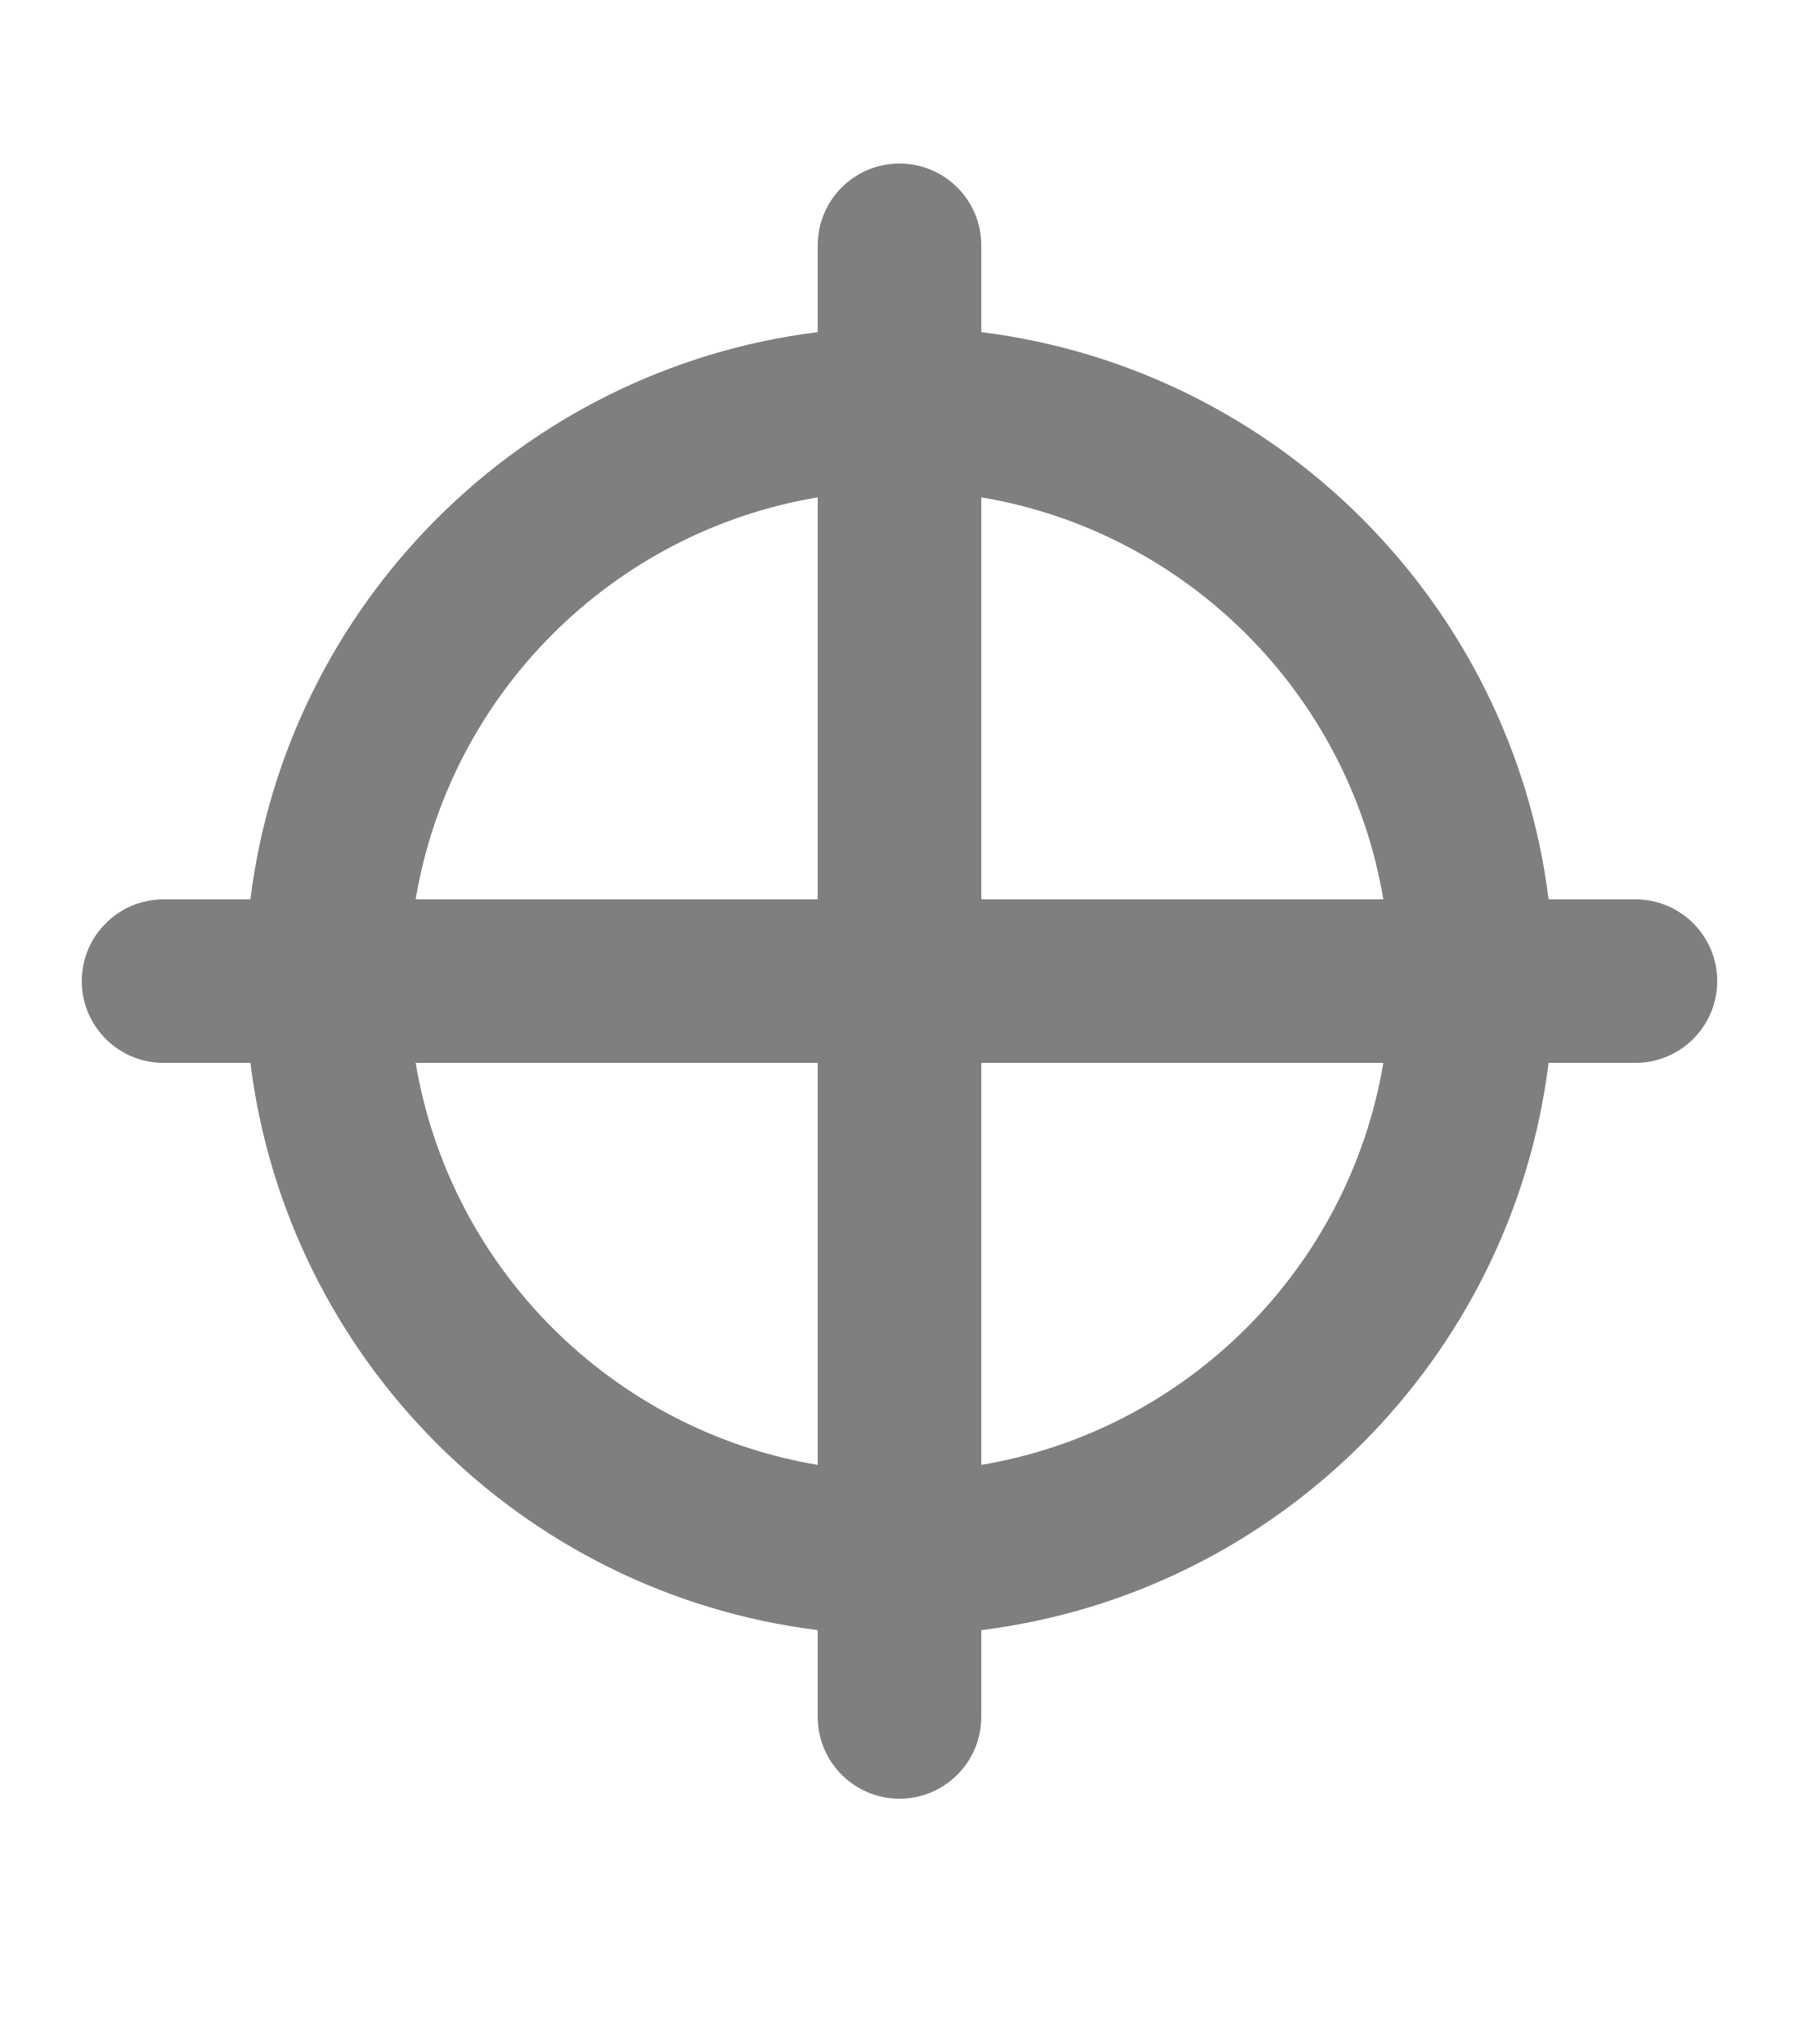
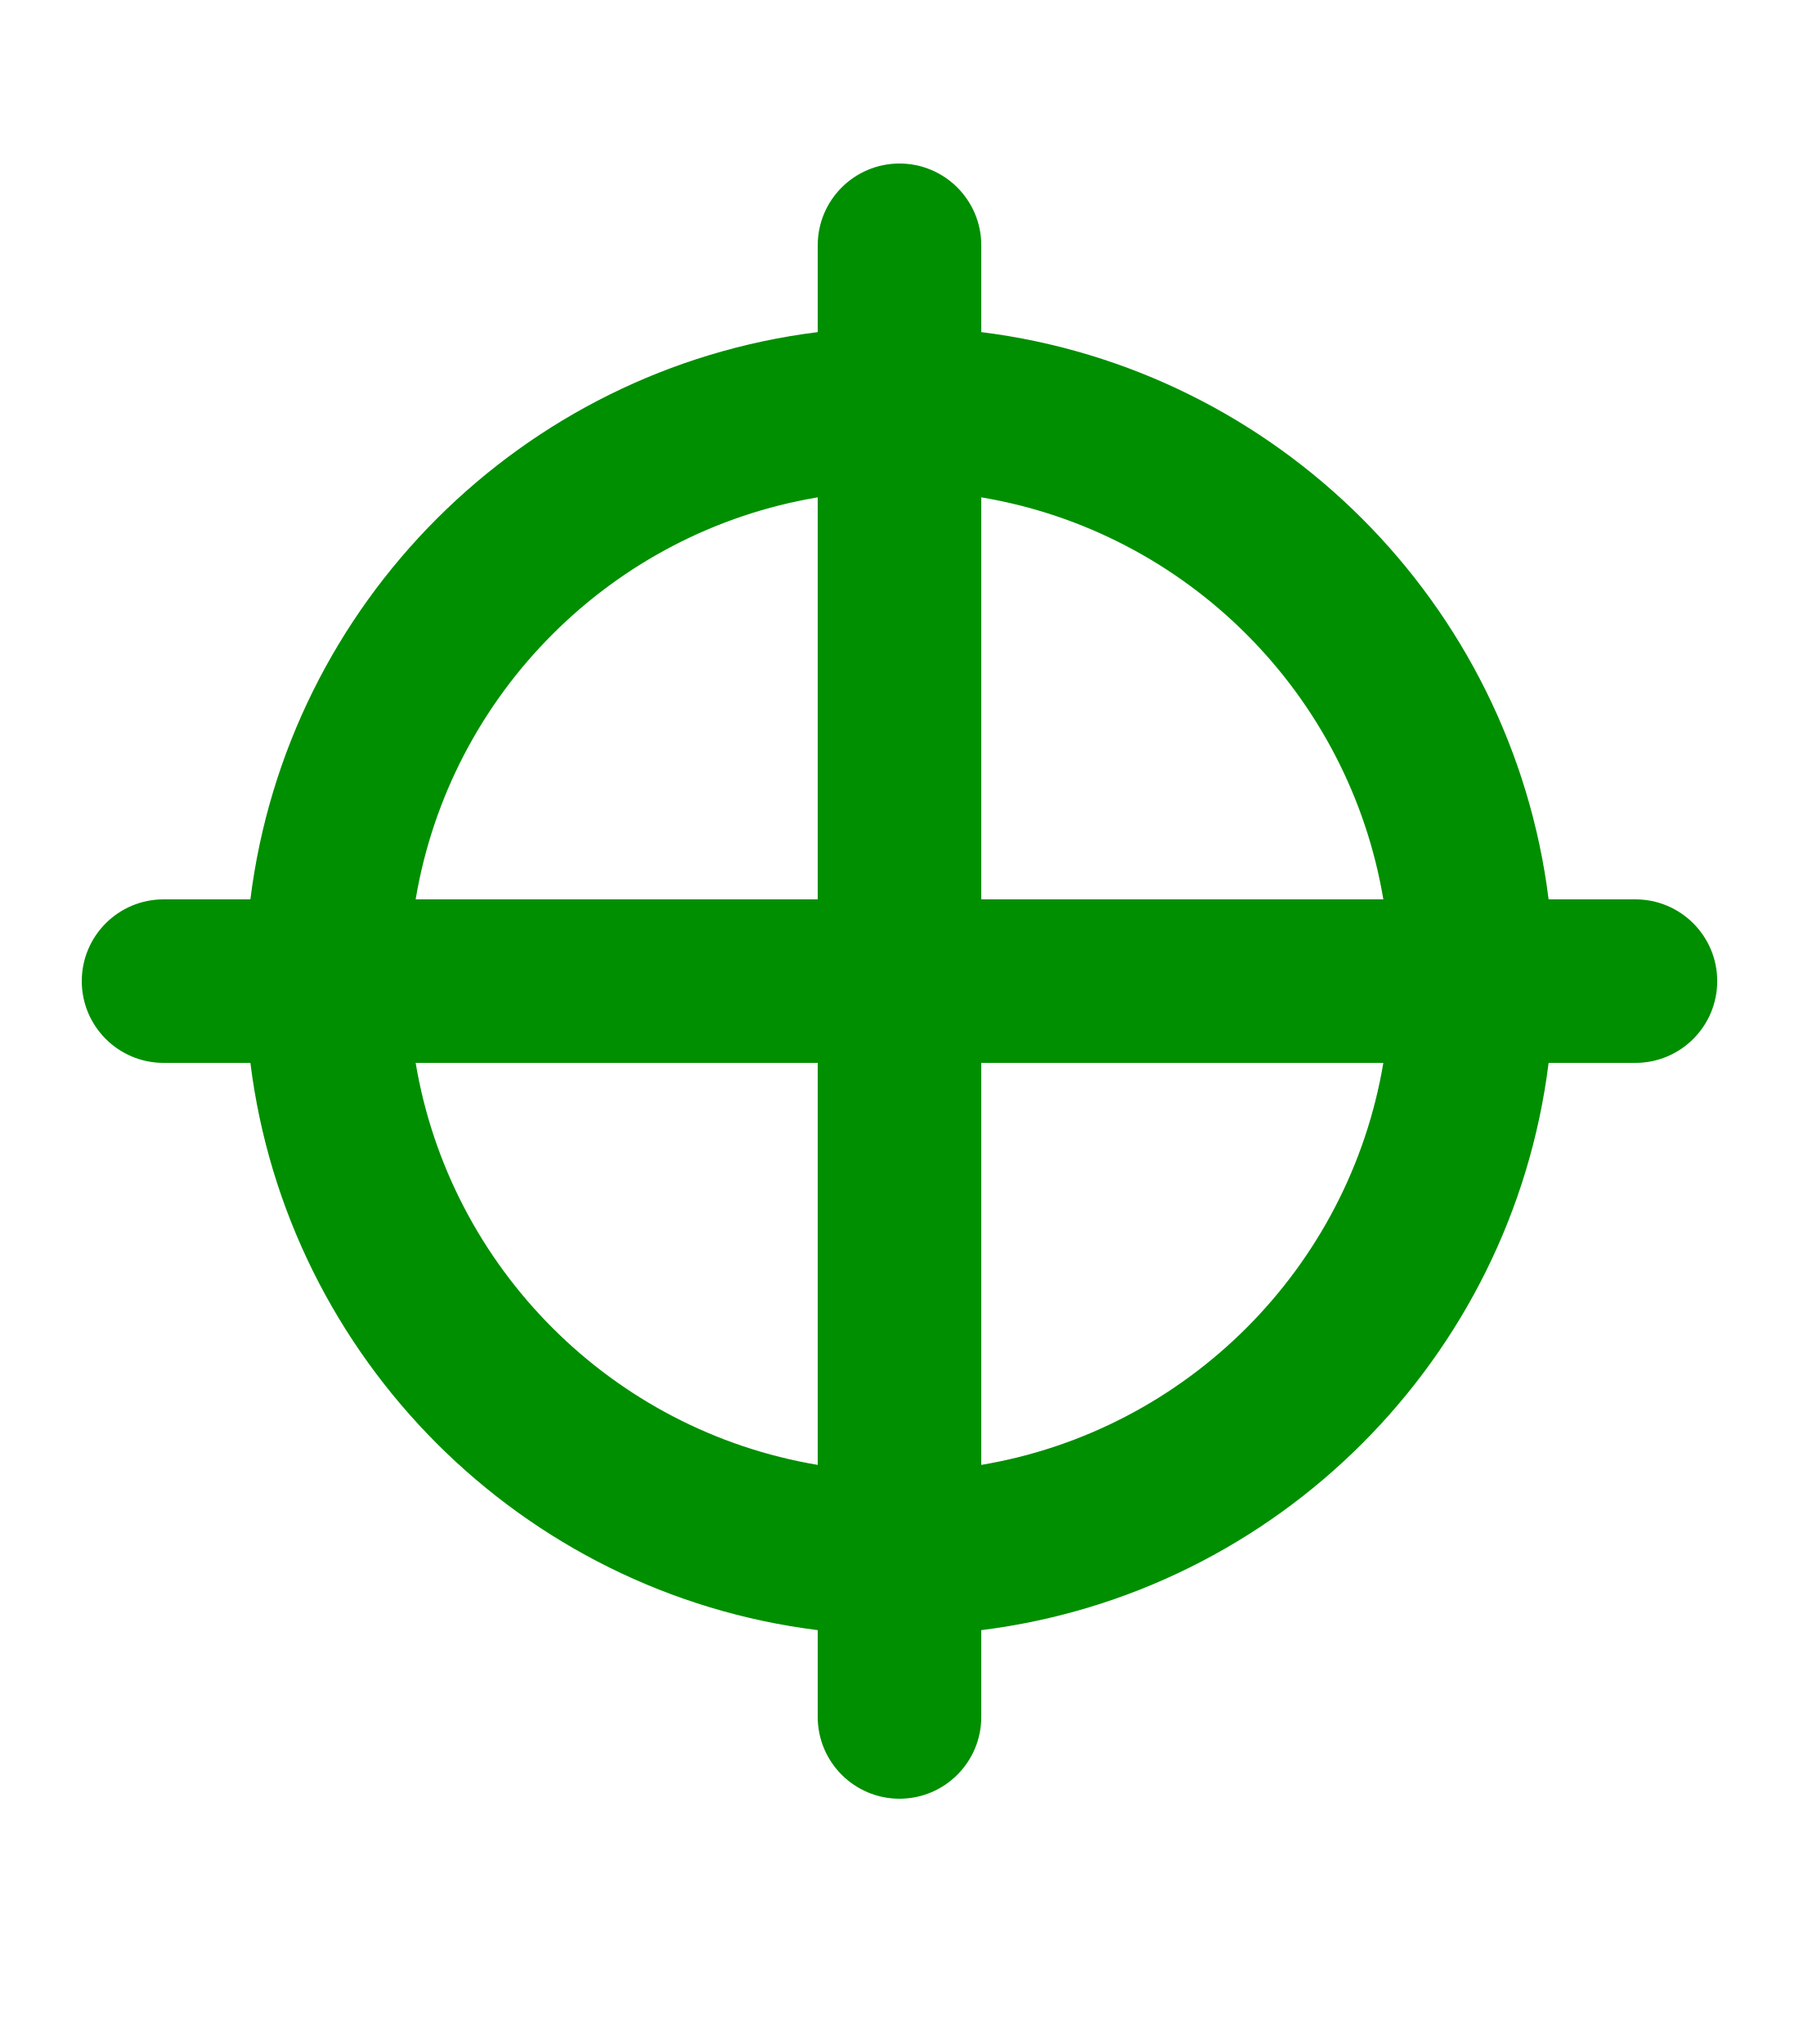
<svg xmlns="http://www.w3.org/2000/svg" width="22" height="25" viewBox="0 0 22 25" fill="none">
-   <path opacity="0.5" fill-rule="evenodd" clip-rule="evenodd" d="M11 2C11.552 2 12 2.448 12 3V4.062C15.619 4.513 18.487 7.381 18.938 11H20C20.552 11 21 11.448 21 12C21 12.552 20.552 13 20 13H18.938C18.487 16.619 15.619 19.487 12 19.938V21C12 21.552 11.552 22 11 22C10.448 22 10 21.552 10 21V19.938C6.381 19.487 3.513 16.619 3.062 13H2C1.448 13 1 12.552 1 12C1 11.448 1.448 11 2 11H3.062C3.513 7.381 6.381 4.513 10 4.062V3C10 2.448 10.448 2 11 2ZM5.083 13C5.504 15.512 7.487 17.495 10 17.917V13H5.083ZM10 11H5.083C5.504 8.487 7.487 6.504 10 6.083V11ZM12 13V17.917C14.512 17.495 16.495 15.512 16.917 13H12ZM16.917 11H12V6.083C14.512 6.504 16.495 8.487 16.917 11Z" fill="black" />
+   <path opacity="1.0" fill-rule="evenodd" clip-rule="evenodd" d="M11 2C11.552 2 12 2.448 12 3V4.062C15.619 4.513 18.487 7.381 18.938 11H20C20.552 11 21 11.448 21 12C21 12.552 20.552 13 20 13H18.938C18.487 16.619 15.619 19.487 12 19.938V21C12 21.552 11.552 22 11 22C10.448 22 10 21.552 10 21V19.938C6.381 19.487 3.513 16.619 3.062 13H2C1.448 13 1 12.552 1 12C1 11.448 1.448 11 2 11H3.062C3.513 7.381 6.381 4.513 10 4.062V3C10 2.448 10.448 2 11 2ZM5.083 13C5.504 15.512 7.487 17.495 10 17.917V13H5.083ZM10 11H5.083C5.504 8.487 7.487 6.504 10 6.083V11ZM12 13V17.917C14.512 17.495 16.495 15.512 16.917 13H12ZM16.917 11H12V6.083C14.512 6.504 16.495 8.487 16.917 11Z" fill="#008f00" />
</svg>
